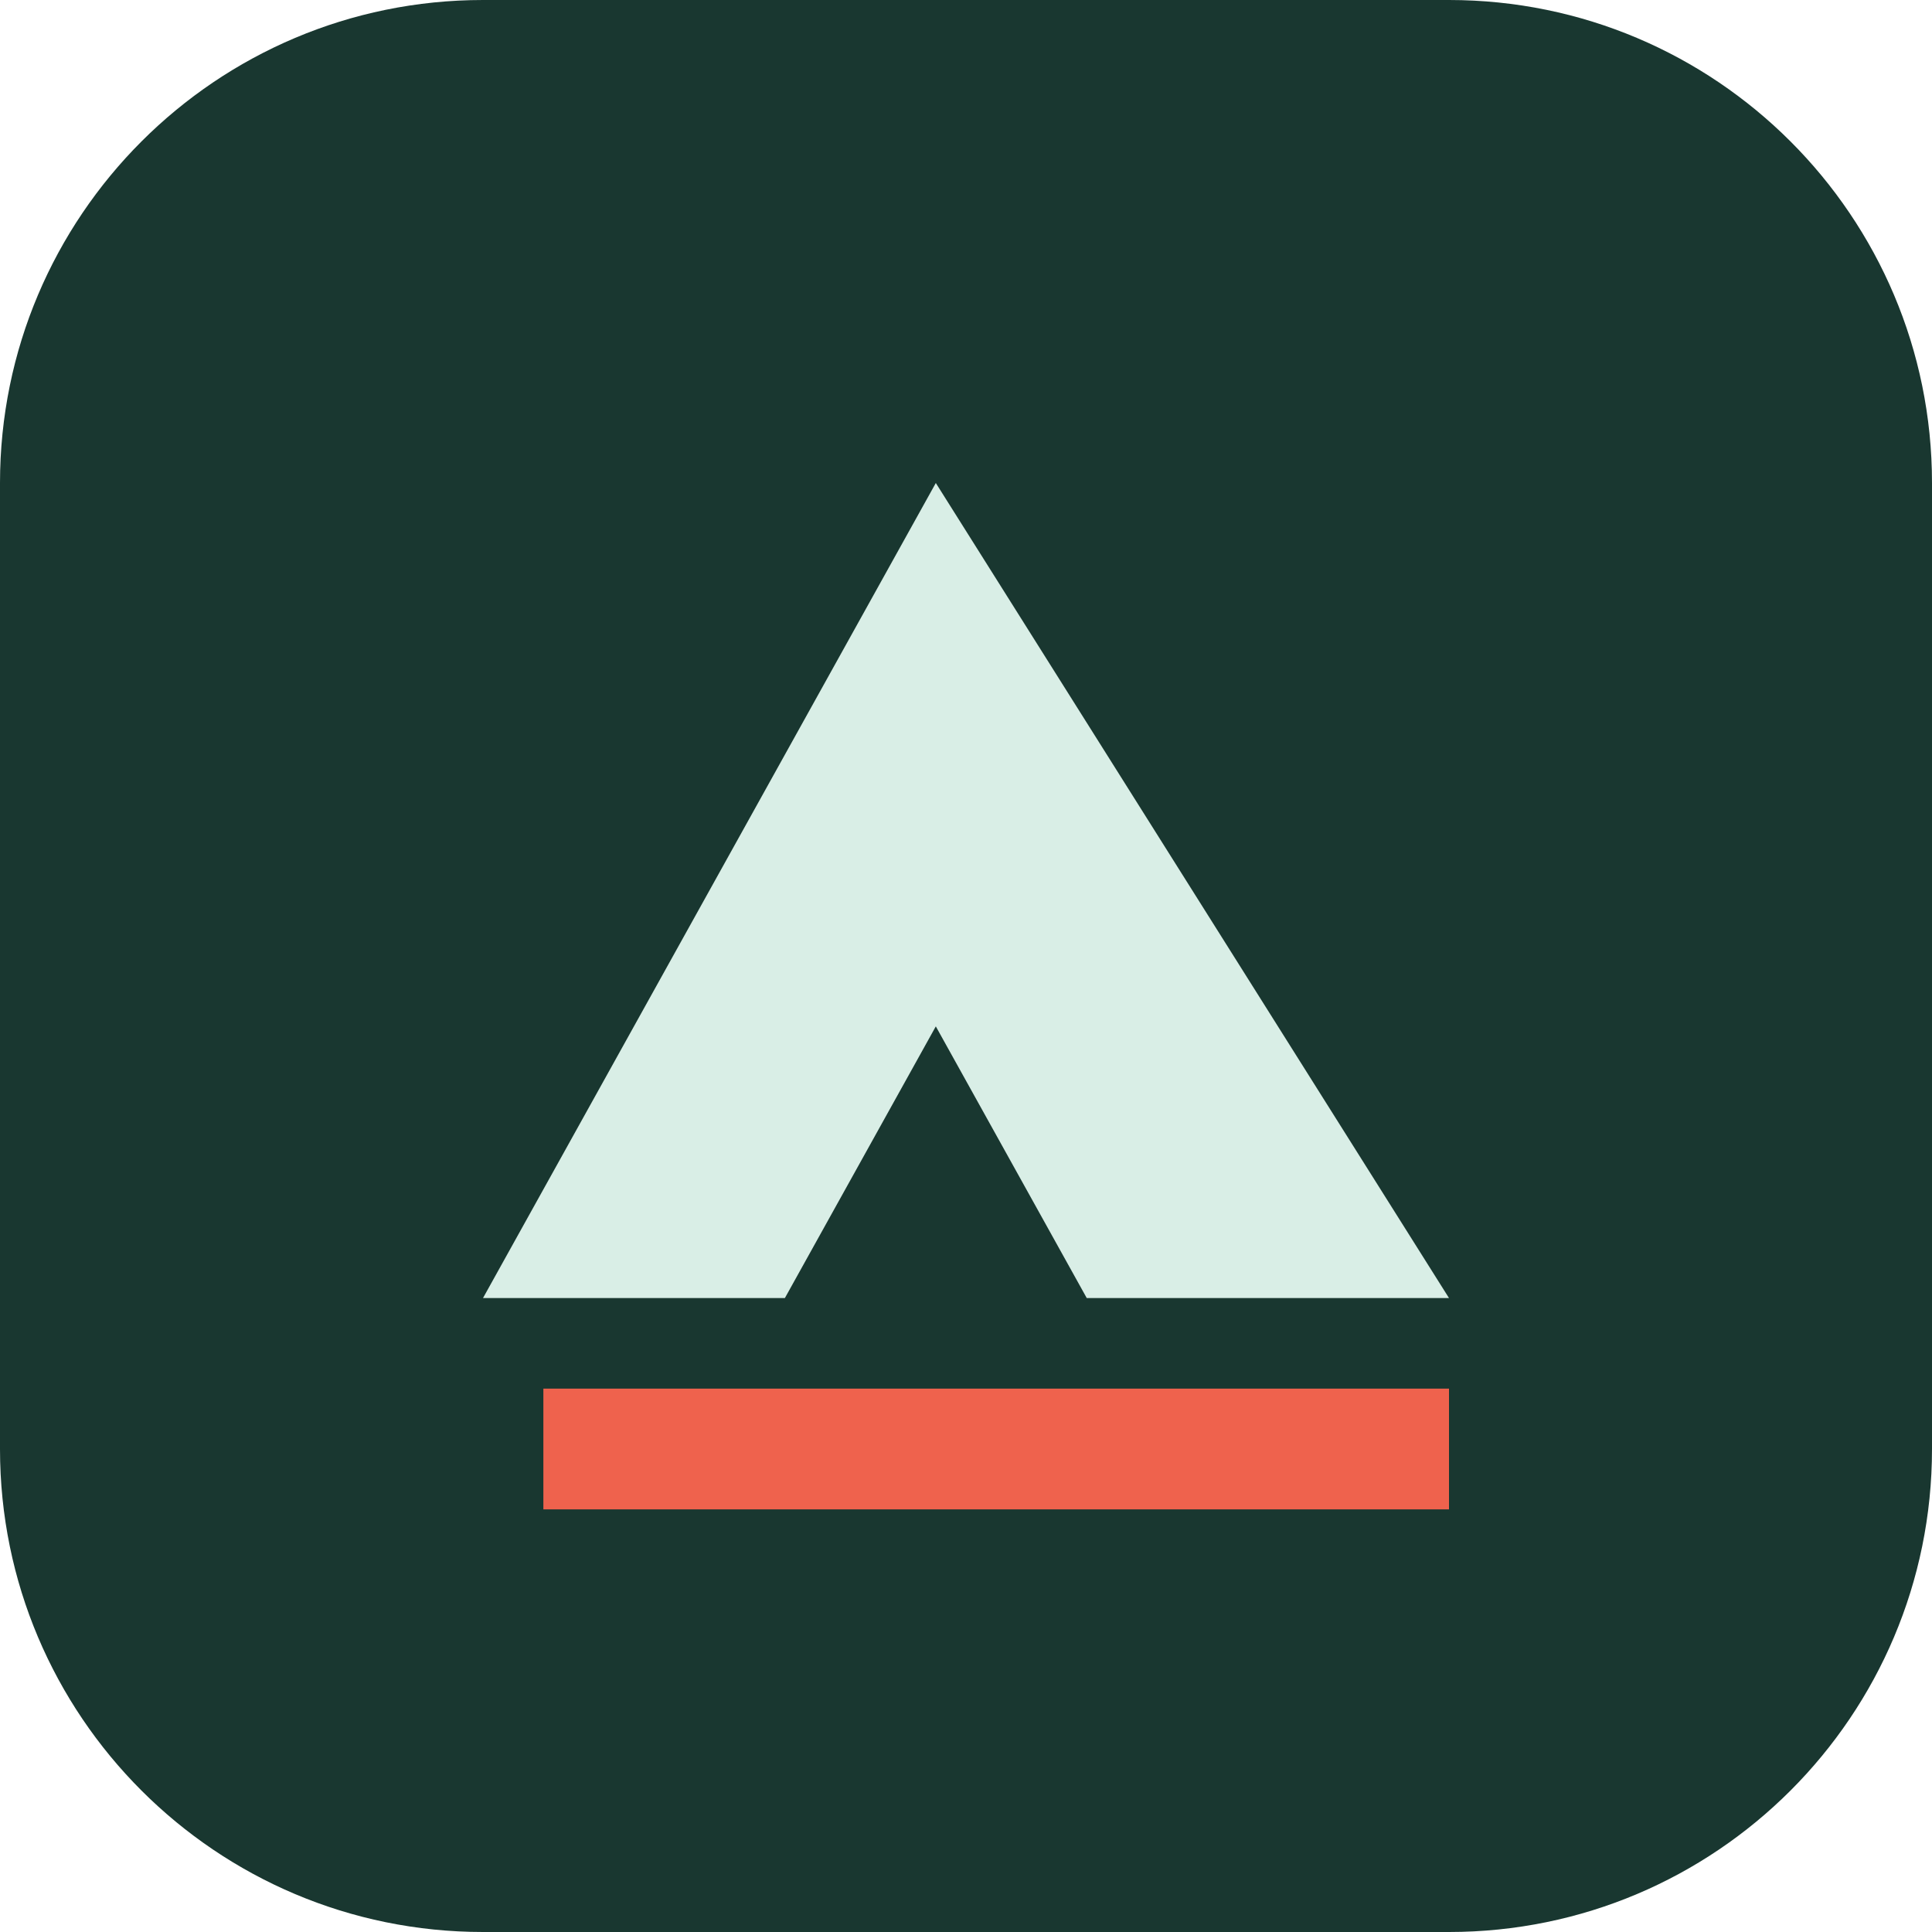
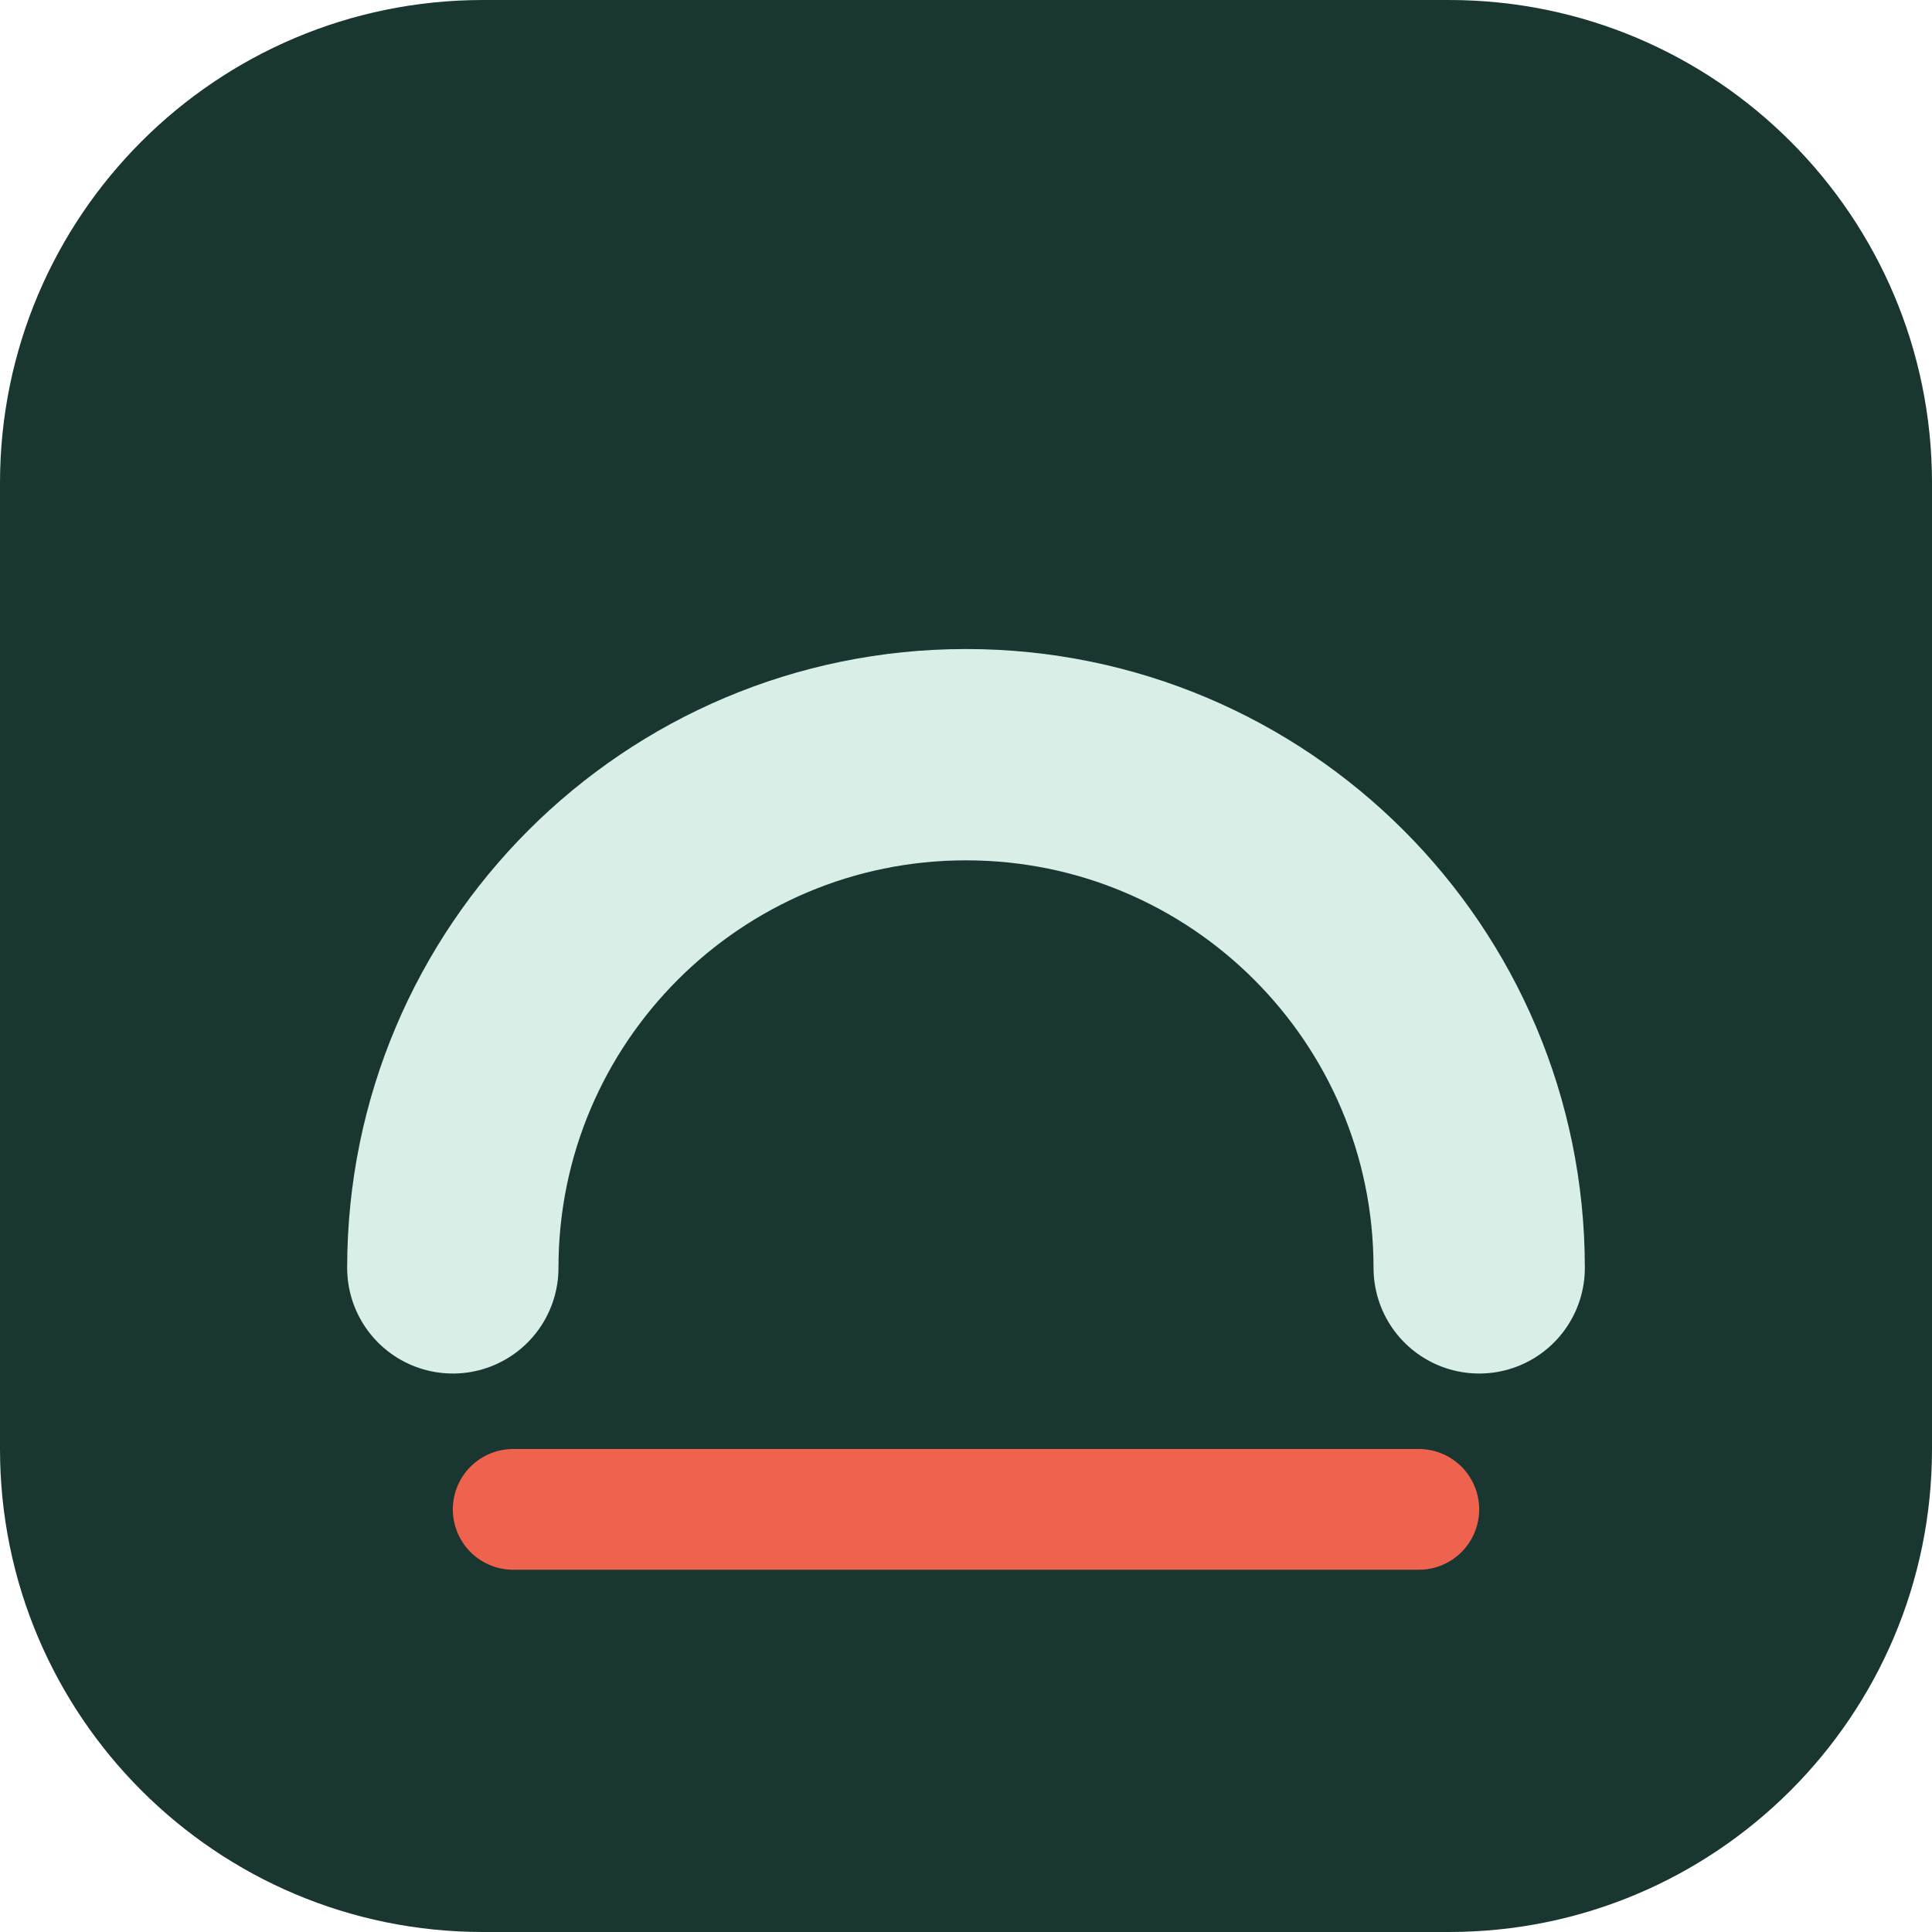
<svg xmlns="http://www.w3.org/2000/svg" viewBox="0 0 64 64">
  <rect width="64" height="64" rx="16" fill="#193730" />
-   <path d="M16 43 31 16l17 27H36l-5-9-5 9z" fill="#d9eee6" />
-   <path d="M18 48h30" stroke="#ef624d" stroke-width="4" />
+   <path d="M15 42a17 17 0 0 1 34 0" fill="none" stroke="#d9eee6" stroke-width="7" stroke-linecap="round" />
+   <path d="M17 50h30" stroke="#ef624d" stroke-width="4" stroke-linecap="round" />
</svg>
